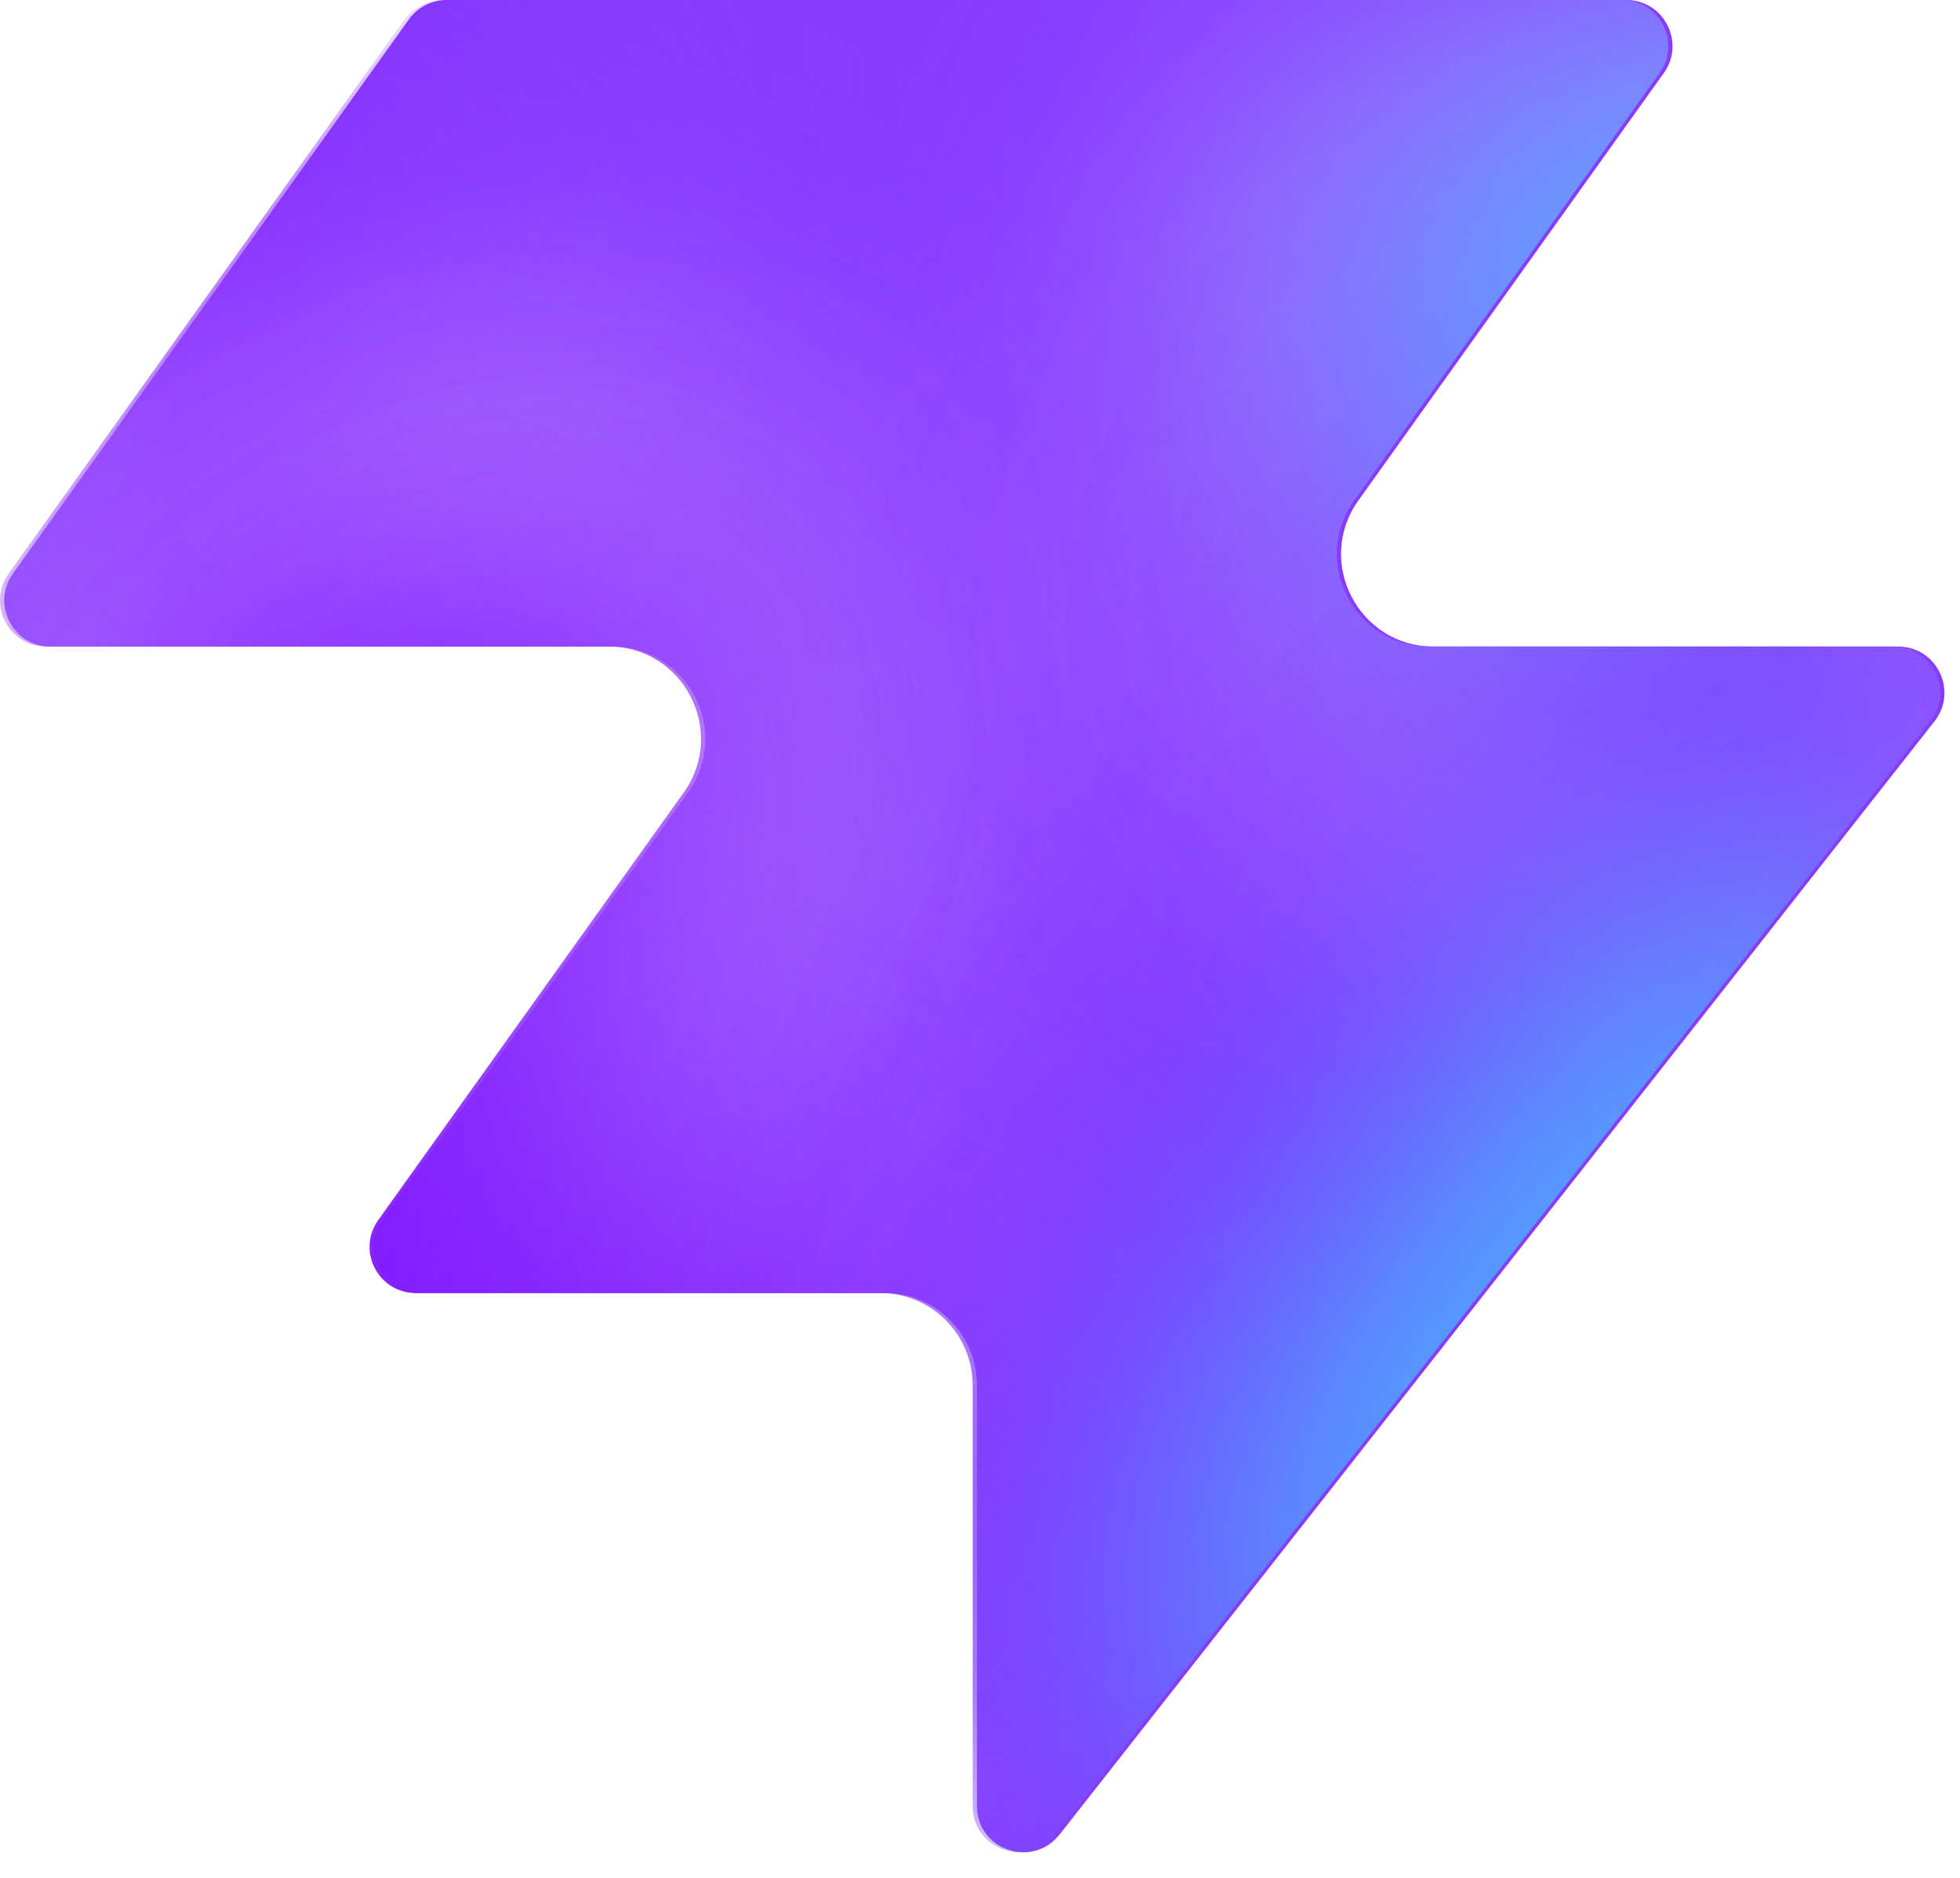
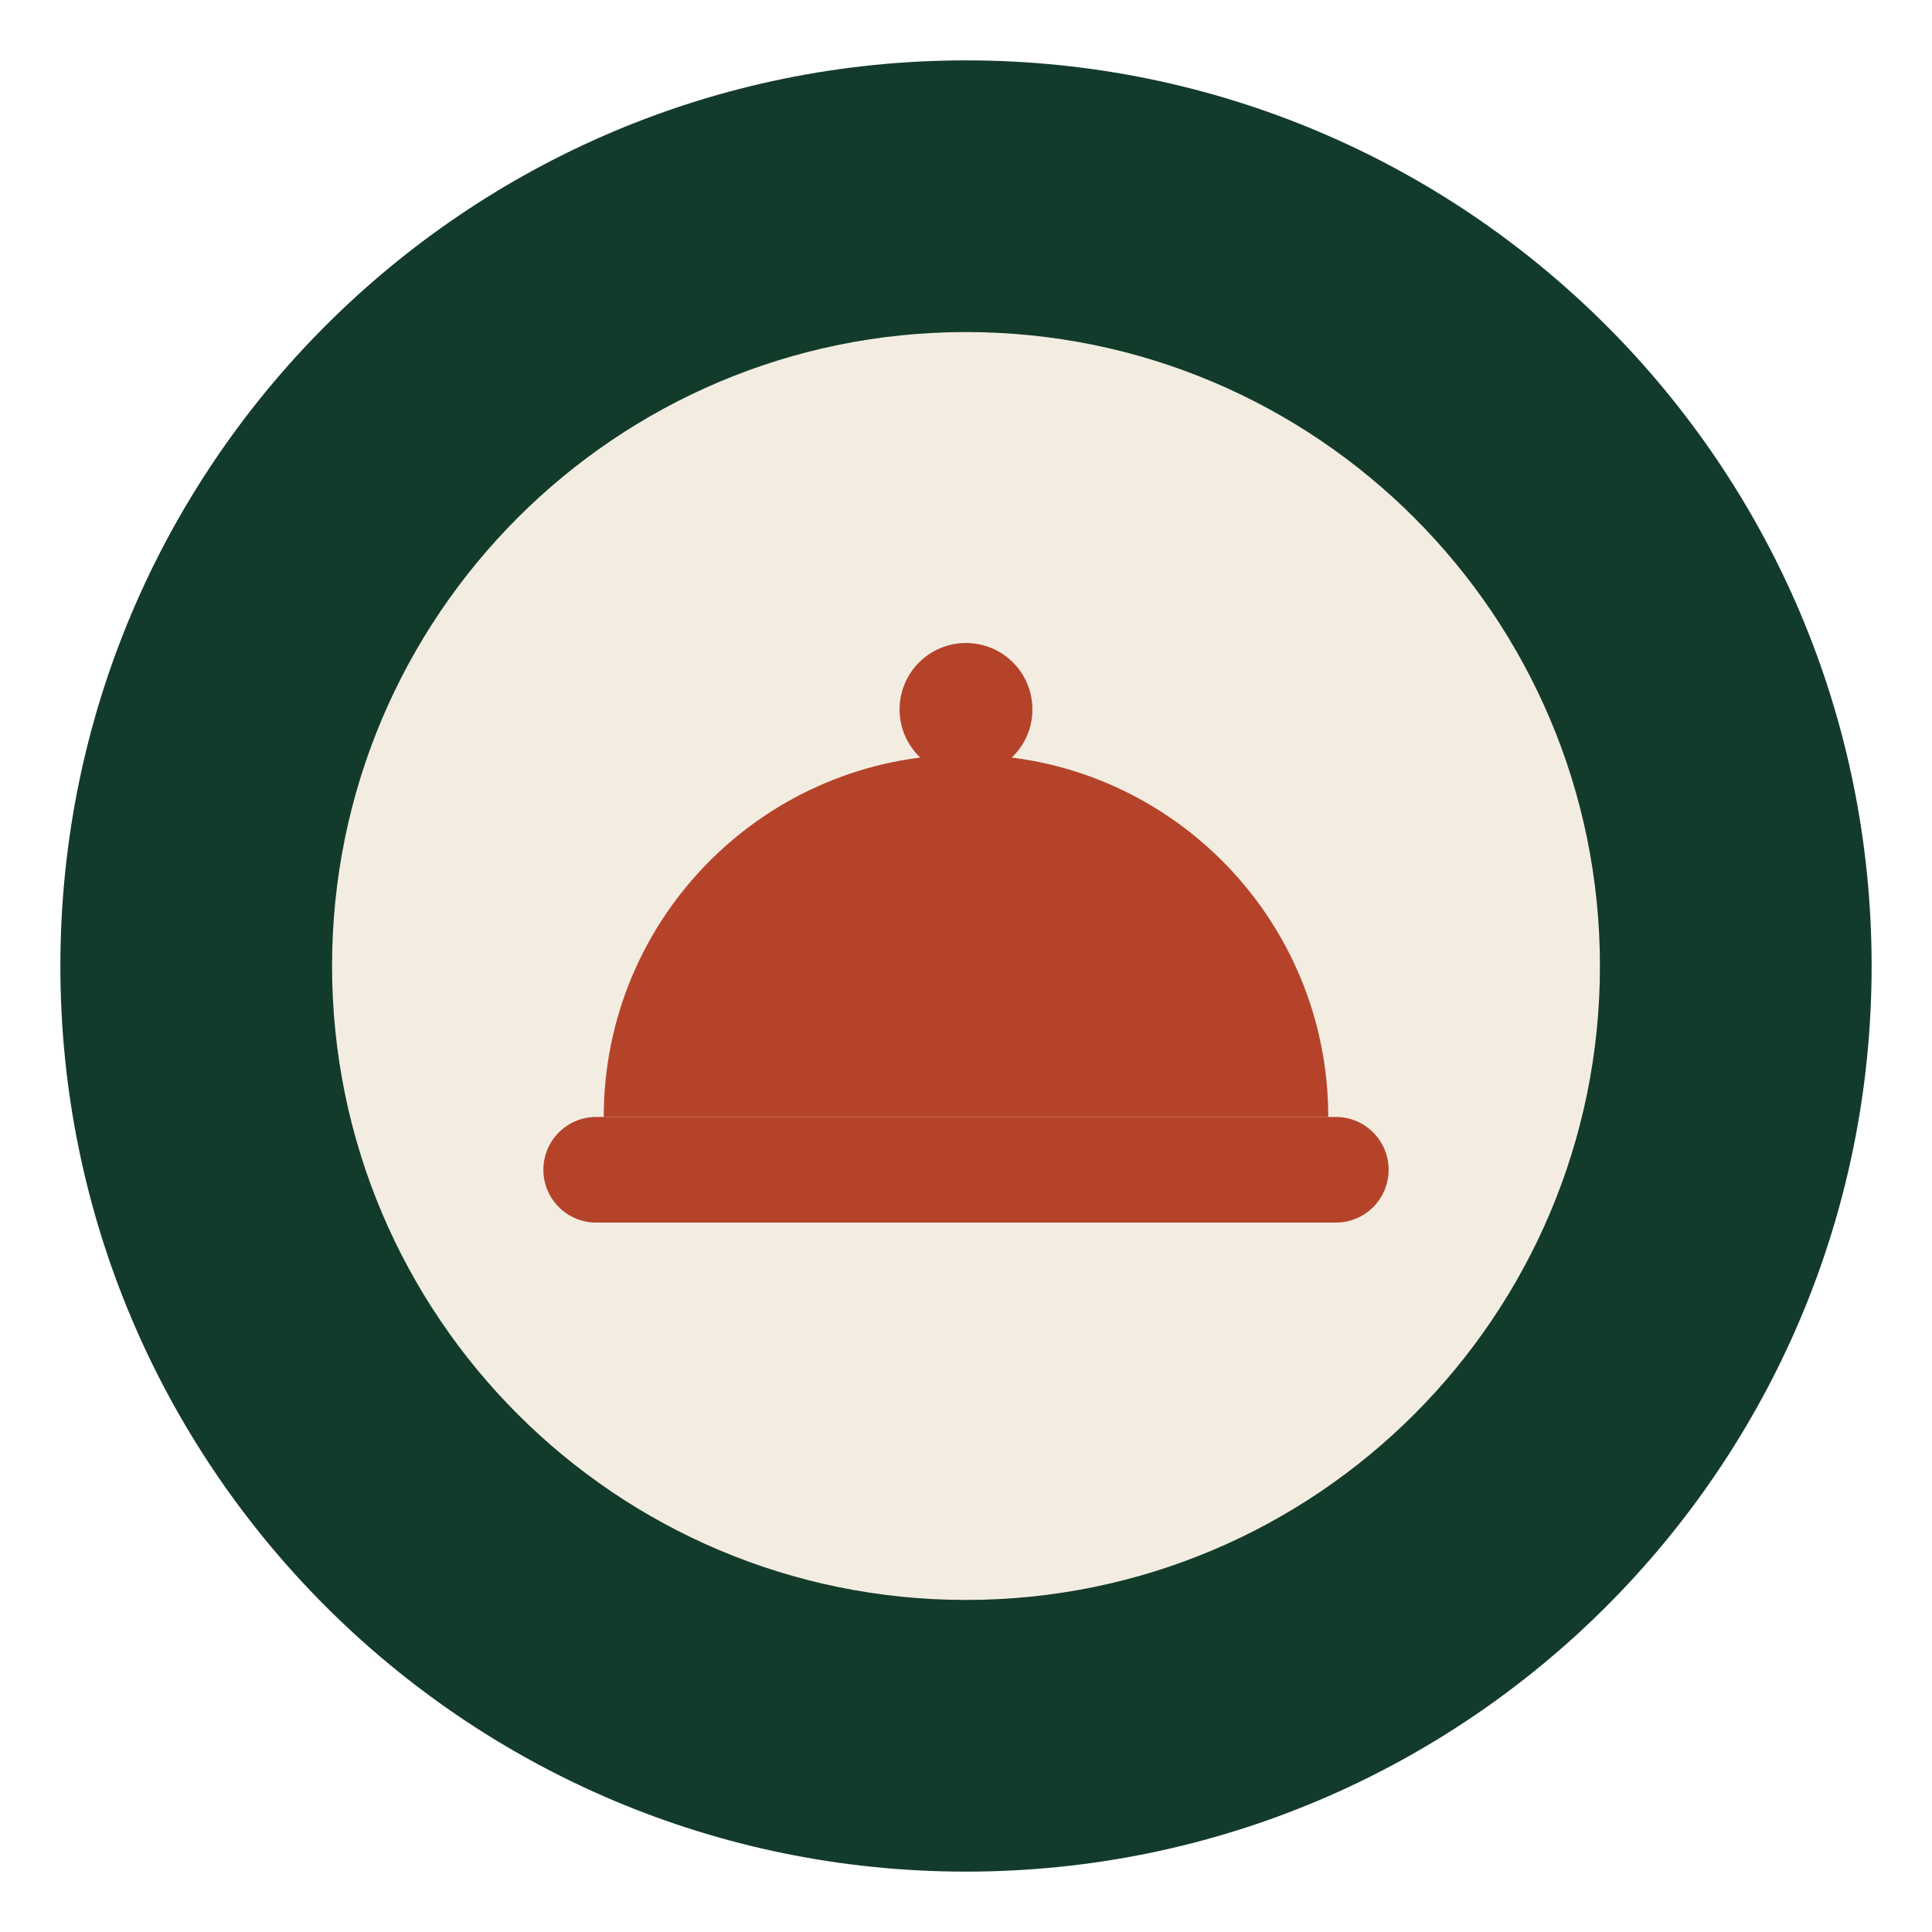
- <svg xmlns="http://www.w3.org/2000/svg" width="48" height="46" fill="none" viewBox="0 0 48 46">
-   <path fill="#863bff" d="M25.946 44.938c-.664.845-2.021.375-2.021-.698V33.937a2.26 2.26 0 0 0-2.262-2.262H10.287c-.92 0-1.456-1.04-.92-1.788l7.48-10.471c1.07-1.497 0-3.578-1.842-3.578H1.237c-.92 0-1.456-1.04-.92-1.788L10.013.474c.214-.297.556-.474.92-.474h28.894c.92 0 1.456 1.04.92 1.788l-7.48 10.471c-1.07 1.498 0 3.579 1.842 3.579h11.377c.943 0 1.473 1.088.89 1.83L25.947 44.94z" style="fill:#863bff;fill:color(display-p3 .525 .23 1);fill-opacity:1" />
-   <mask id="a" width="48" height="46" x="0" y="0" maskUnits="userSpaceOnUse" style="mask-type:alpha">
-     <path fill="#000" d="M25.842 44.938c-.664.844-2.021.375-2.021-.698V33.937a2.26 2.26 0 0 0-2.262-2.262H10.183c-.92 0-1.456-1.04-.92-1.788l7.48-10.471c1.07-1.498 0-3.579-1.842-3.579H1.133c-.92 0-1.456-1.04-.92-1.787L9.91.473c.214-.297.556-.474.92-.474h28.894c.92 0 1.456 1.04.92 1.788l-7.48 10.471c-1.07 1.498 0 3.578 1.842 3.578h11.377c.943 0 1.473 1.088.89 1.832L25.843 44.94z" style="fill:#000;fill-opacity:1" />
-   </mask>
-   <g mask="url(#a)">
-     <g filter="url(#b)">
-       <ellipse cx="5.508" cy="14.704" fill="#ede6ff" rx="5.508" ry="14.704" style="fill:#ede6ff;fill:color(display-p3 .927 .903 1);fill-opacity:1" transform="matrix(.00324 1 1 -.00324 -4.47 31.516)" />
-     </g>
-     <g filter="url(#c)">
-       <ellipse cx="10.399" cy="29.851" fill="#ede6ff" rx="10.399" ry="29.851" style="fill:#ede6ff;fill:color(display-p3 .927 .903 1);fill-opacity:1" transform="matrix(.00324 1 1 -.00324 -39.328 7.883)" />
-     </g>
-     <g filter="url(#d)">
-       <ellipse cx="5.508" cy="30.487" fill="#7e14ff" rx="5.508" ry="30.487" style="fill:#7e14ff;fill:color(display-p3 .492 .077 1);fill-opacity:1" transform="rotate(89.814 -25.913 -14.639)scale(1 -1)" />
-     </g>
-     <g filter="url(#e)">
-       <ellipse cx="5.508" cy="30.599" fill="#7e14ff" rx="5.508" ry="30.599" style="fill:#7e14ff;fill:color(display-p3 .492 .077 1);fill-opacity:1" transform="rotate(89.814 -32.644 -3.334)scale(1 -1)" />
-     </g>
-     <g filter="url(#f)">
-       <ellipse cx="5.508" cy="30.599" fill="#7e14ff" rx="5.508" ry="30.599" style="fill:#7e14ff;fill:color(display-p3 .492 .077 1);fill-opacity:1" transform="matrix(.00324 1 1 -.00324 -34.34 30.47)" />
-     </g>
-     <g filter="url(#g)">
-       <ellipse cx="14.072" cy="22.078" fill="#ede6ff" rx="14.072" ry="22.078" style="fill:#ede6ff;fill:color(display-p3 .927 .903 1);fill-opacity:1" transform="rotate(93.35 24.506 48.493)scale(-1 1)" />
-     </g>
-     <g filter="url(#h)">
-       <ellipse cx="3.47" cy="21.501" fill="#7e14ff" rx="3.47" ry="21.501" style="fill:#7e14ff;fill:color(display-p3 .492 .077 1);fill-opacity:1" transform="rotate(89.009 28.708 47.59)scale(-1 1)" />
-     </g>
-     <g filter="url(#i)">
-       <ellipse cx="3.47" cy="21.501" fill="#7e14ff" rx="3.47" ry="21.501" style="fill:#7e14ff;fill:color(display-p3 .492 .077 1);fill-opacity:1" transform="rotate(89.009 28.708 47.59)scale(-1 1)" />
-     </g>
-     <g filter="url(#j)">
-       <ellipse cx=".387" cy="8.972" fill="#7e14ff" rx="4.407" ry="29.108" style="fill:#7e14ff;fill:color(display-p3 .492 .077 1);fill-opacity:1" transform="rotate(39.51 .387 8.972)" />
-     </g>
-     <g filter="url(#k)">
-       <ellipse cx="47.523" cy="-6.092" fill="#7e14ff" rx="4.407" ry="29.108" style="fill:#7e14ff;fill:color(display-p3 .492 .077 1);fill-opacity:1" transform="rotate(37.892 47.523 -6.092)" />
-     </g>
-     <g filter="url(#l)">
-       <ellipse cx="41.412" cy="6.333" fill="#47bfff" rx="5.971" ry="9.665" style="fill:#47bfff;fill:color(display-p3 .28 .748 1);fill-opacity:1" transform="rotate(37.892 41.412 6.333)" />
-     </g>
-     <g filter="url(#m)">
-       <ellipse cx="-1.879" cy="38.332" fill="#7e14ff" rx="4.407" ry="29.108" style="fill:#7e14ff;fill:color(display-p3 .492 .077 1);fill-opacity:1" transform="rotate(37.892 -1.88 38.332)" />
-     </g>
-     <g filter="url(#n)">
-       <ellipse cx="-1.879" cy="38.332" fill="#7e14ff" rx="4.407" ry="29.108" style="fill:#7e14ff;fill:color(display-p3 .492 .077 1);fill-opacity:1" transform="rotate(37.892 -1.88 38.332)" />
-     </g>
-     <g filter="url(#o)">
-       <ellipse cx="35.651" cy="29.907" fill="#7e14ff" rx="4.407" ry="29.108" style="fill:#7e14ff;fill:color(display-p3 .492 .077 1);fill-opacity:1" transform="rotate(37.892 35.651 29.907)" />
-     </g>
-     <g filter="url(#p)">
-       <ellipse cx="38.418" cy="32.4" fill="#47bfff" rx="5.971" ry="15.297" style="fill:#47bfff;fill:color(display-p3 .28 .748 1);fill-opacity:1" transform="rotate(37.892 38.418 32.4)" />
-     </g>
-   </g>
-   <defs>
-     <filter id="b" width="60.045" height="41.654" x="-19.77" y="16.149" color-interpolation-filters="sRGB" filterUnits="userSpaceOnUse">
-       <feFlood flood-opacity="0" result="BackgroundImageFix" />
-       <feBlend in="SourceGraphic" in2="BackgroundImageFix" result="shape" />
-       <feGaussianBlur result="effect1_foregroundBlur_2002_17158" stdDeviation="7.659" />
-     </filter>
-     <filter id="c" width="90.34" height="51.437" x="-54.613" y="-7.533" color-interpolation-filters="sRGB" filterUnits="userSpaceOnUse">
-       <feFlood flood-opacity="0" result="BackgroundImageFix" />
-       <feBlend in="SourceGraphic" in2="BackgroundImageFix" result="shape" />
-       <feGaussianBlur result="effect1_foregroundBlur_2002_17158" stdDeviation="7.659" />
-     </filter>
-     <filter id="d" width="79.355" height="29.4" x="-49.64" y="2.03" color-interpolation-filters="sRGB" filterUnits="userSpaceOnUse">
-       <feFlood flood-opacity="0" result="BackgroundImageFix" />
-       <feBlend in="SourceGraphic" in2="BackgroundImageFix" result="shape" />
-       <feGaussianBlur result="effect1_foregroundBlur_2002_17158" stdDeviation="4.596" />
-     </filter>
-     <filter id="e" width="79.579" height="29.4" x="-45.045" y="20.029" color-interpolation-filters="sRGB" filterUnits="userSpaceOnUse">
-       <feFlood flood-opacity="0" result="BackgroundImageFix" />
-       <feBlend in="SourceGraphic" in2="BackgroundImageFix" result="shape" />
-       <feGaussianBlur result="effect1_foregroundBlur_2002_17158" stdDeviation="4.596" />
-     </filter>
-     <filter id="f" width="79.579" height="29.4" x="-43.513" y="21.178" color-interpolation-filters="sRGB" filterUnits="userSpaceOnUse">
-       <feFlood flood-opacity="0" result="BackgroundImageFix" />
-       <feBlend in="SourceGraphic" in2="BackgroundImageFix" result="shape" />
-       <feGaussianBlur result="effect1_foregroundBlur_2002_17158" stdDeviation="4.596" />
-     </filter>
-     <filter id="g" width="74.749" height="58.852" x="15.756" y="-17.901" color-interpolation-filters="sRGB" filterUnits="userSpaceOnUse">
-       <feFlood flood-opacity="0" result="BackgroundImageFix" />
-       <feBlend in="SourceGraphic" in2="BackgroundImageFix" result="shape" />
-       <feGaussianBlur result="effect1_foregroundBlur_2002_17158" stdDeviation="7.659" />
-     </filter>
-     <filter id="h" width="61.377" height="25.362" x="23.548" y="2.284" color-interpolation-filters="sRGB" filterUnits="userSpaceOnUse">
-       <feFlood flood-opacity="0" result="BackgroundImageFix" />
-       <feBlend in="SourceGraphic" in2="BackgroundImageFix" result="shape" />
-       <feGaussianBlur result="effect1_foregroundBlur_2002_17158" stdDeviation="4.596" />
-     </filter>
-     <filter id="i" width="61.377" height="25.362" x="23.548" y="2.284" color-interpolation-filters="sRGB" filterUnits="userSpaceOnUse">
-       <feFlood flood-opacity="0" result="BackgroundImageFix" />
-       <feBlend in="SourceGraphic" in2="BackgroundImageFix" result="shape" />
-       <feGaussianBlur result="effect1_foregroundBlur_2002_17158" stdDeviation="4.596" />
-     </filter>
-     <filter id="j" width="56.045" height="63.649" x="-27.636" y="-22.853" color-interpolation-filters="sRGB" filterUnits="userSpaceOnUse">
-       <feFlood flood-opacity="0" result="BackgroundImageFix" />
-       <feBlend in="SourceGraphic" in2="BackgroundImageFix" result="shape" />
-       <feGaussianBlur result="effect1_foregroundBlur_2002_17158" stdDeviation="4.596" />
-     </filter>
-     <filter id="k" width="54.814" height="64.646" x="20.116" y="-38.415" color-interpolation-filters="sRGB" filterUnits="userSpaceOnUse">
-       <feFlood flood-opacity="0" result="BackgroundImageFix" />
-       <feBlend in="SourceGraphic" in2="BackgroundImageFix" result="shape" />
-       <feGaussianBlur result="effect1_foregroundBlur_2002_17158" stdDeviation="4.596" />
-     </filter>
-     <filter id="l" width="33.541" height="35.313" x="24.641" y="-11.323" color-interpolation-filters="sRGB" filterUnits="userSpaceOnUse">
-       <feFlood flood-opacity="0" result="BackgroundImageFix" />
-       <feBlend in="SourceGraphic" in2="BackgroundImageFix" result="shape" />
-       <feGaussianBlur result="effect1_foregroundBlur_2002_17158" stdDeviation="4.596" />
-     </filter>
-     <filter id="m" width="54.814" height="64.646" x="-29.286" y="6.009" color-interpolation-filters="sRGB" filterUnits="userSpaceOnUse">
-       <feFlood flood-opacity="0" result="BackgroundImageFix" />
-       <feBlend in="SourceGraphic" in2="BackgroundImageFix" result="shape" />
-       <feGaussianBlur result="effect1_foregroundBlur_2002_17158" stdDeviation="4.596" />
-     </filter>
-     <filter id="n" width="54.814" height="64.646" x="-29.286" y="6.009" color-interpolation-filters="sRGB" filterUnits="userSpaceOnUse">
-       <feFlood flood-opacity="0" result="BackgroundImageFix" />
-       <feBlend in="SourceGraphic" in2="BackgroundImageFix" result="shape" />
-       <feGaussianBlur result="effect1_foregroundBlur_2002_17158" stdDeviation="4.596" />
-     </filter>
-     <filter id="o" width="54.814" height="64.646" x="8.244" y="-2.416" color-interpolation-filters="sRGB" filterUnits="userSpaceOnUse">
-       <feFlood flood-opacity="0" result="BackgroundImageFix" />
-       <feBlend in="SourceGraphic" in2="BackgroundImageFix" result="shape" />
-       <feGaussianBlur result="effect1_foregroundBlur_2002_17158" stdDeviation="4.596" />
-     </filter>
-     <filter id="p" width="39.409" height="43.623" x="18.713" y="10.588" color-interpolation-filters="sRGB" filterUnits="userSpaceOnUse">
-       <feFlood flood-opacity="0" result="BackgroundImageFix" />
-       <feBlend in="SourceGraphic" in2="BackgroundImageFix" result="shape" />
-       <feGaussianBlur result="effect1_foregroundBlur_2002_17158" stdDeviation="4.596" />
-     </filter>
-   </defs>
+ <svg xmlns="http://www.w3.org/2000/svg" viewBox="0 0 64 64">
+   <circle cx="32" cy="32" r="30" fill="#133B2C" />
+   <circle cx="32" cy="32" r="21" fill="#F3EDE1" />
+   <path d="M20 37a12 12 0 0 1 24 0z" fill="#B5432A" />
+   <rect x="18" y="37" width="28" height="3.5" rx="1.75" fill="#B5432A" />
+   <circle cx="32" cy="23.5" r="2.2" fill="#B5432A" />
</svg>
